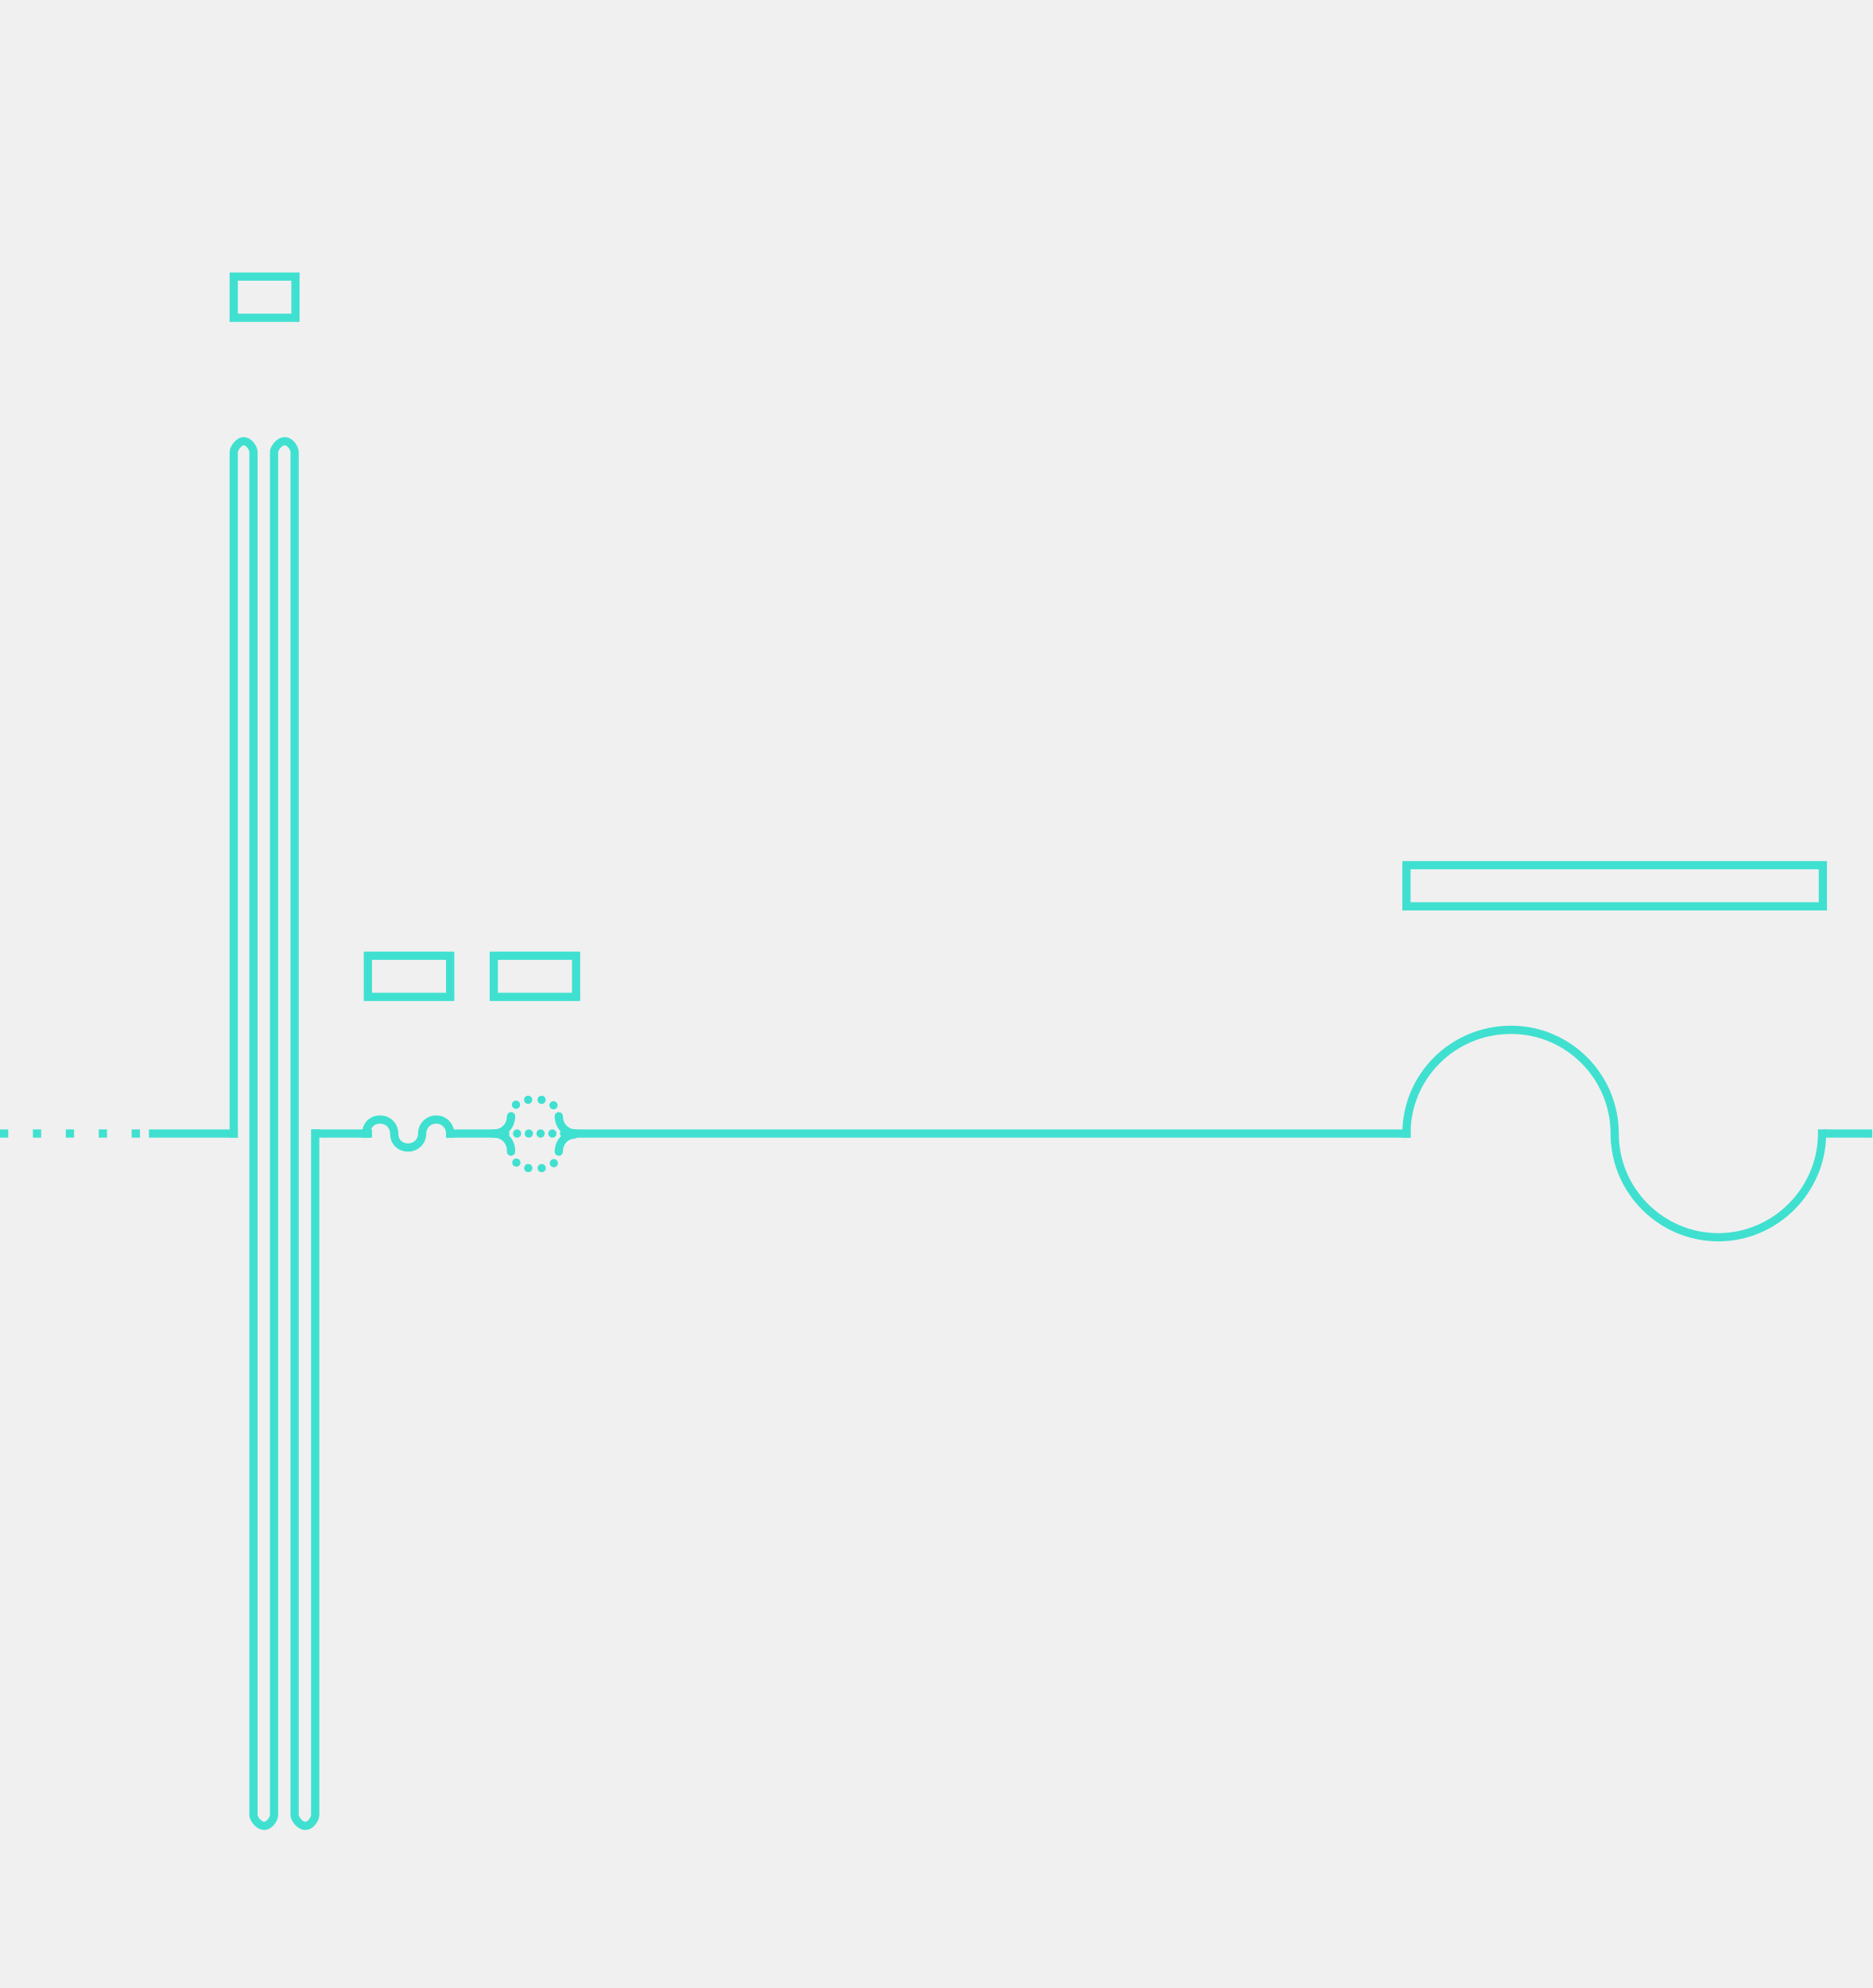
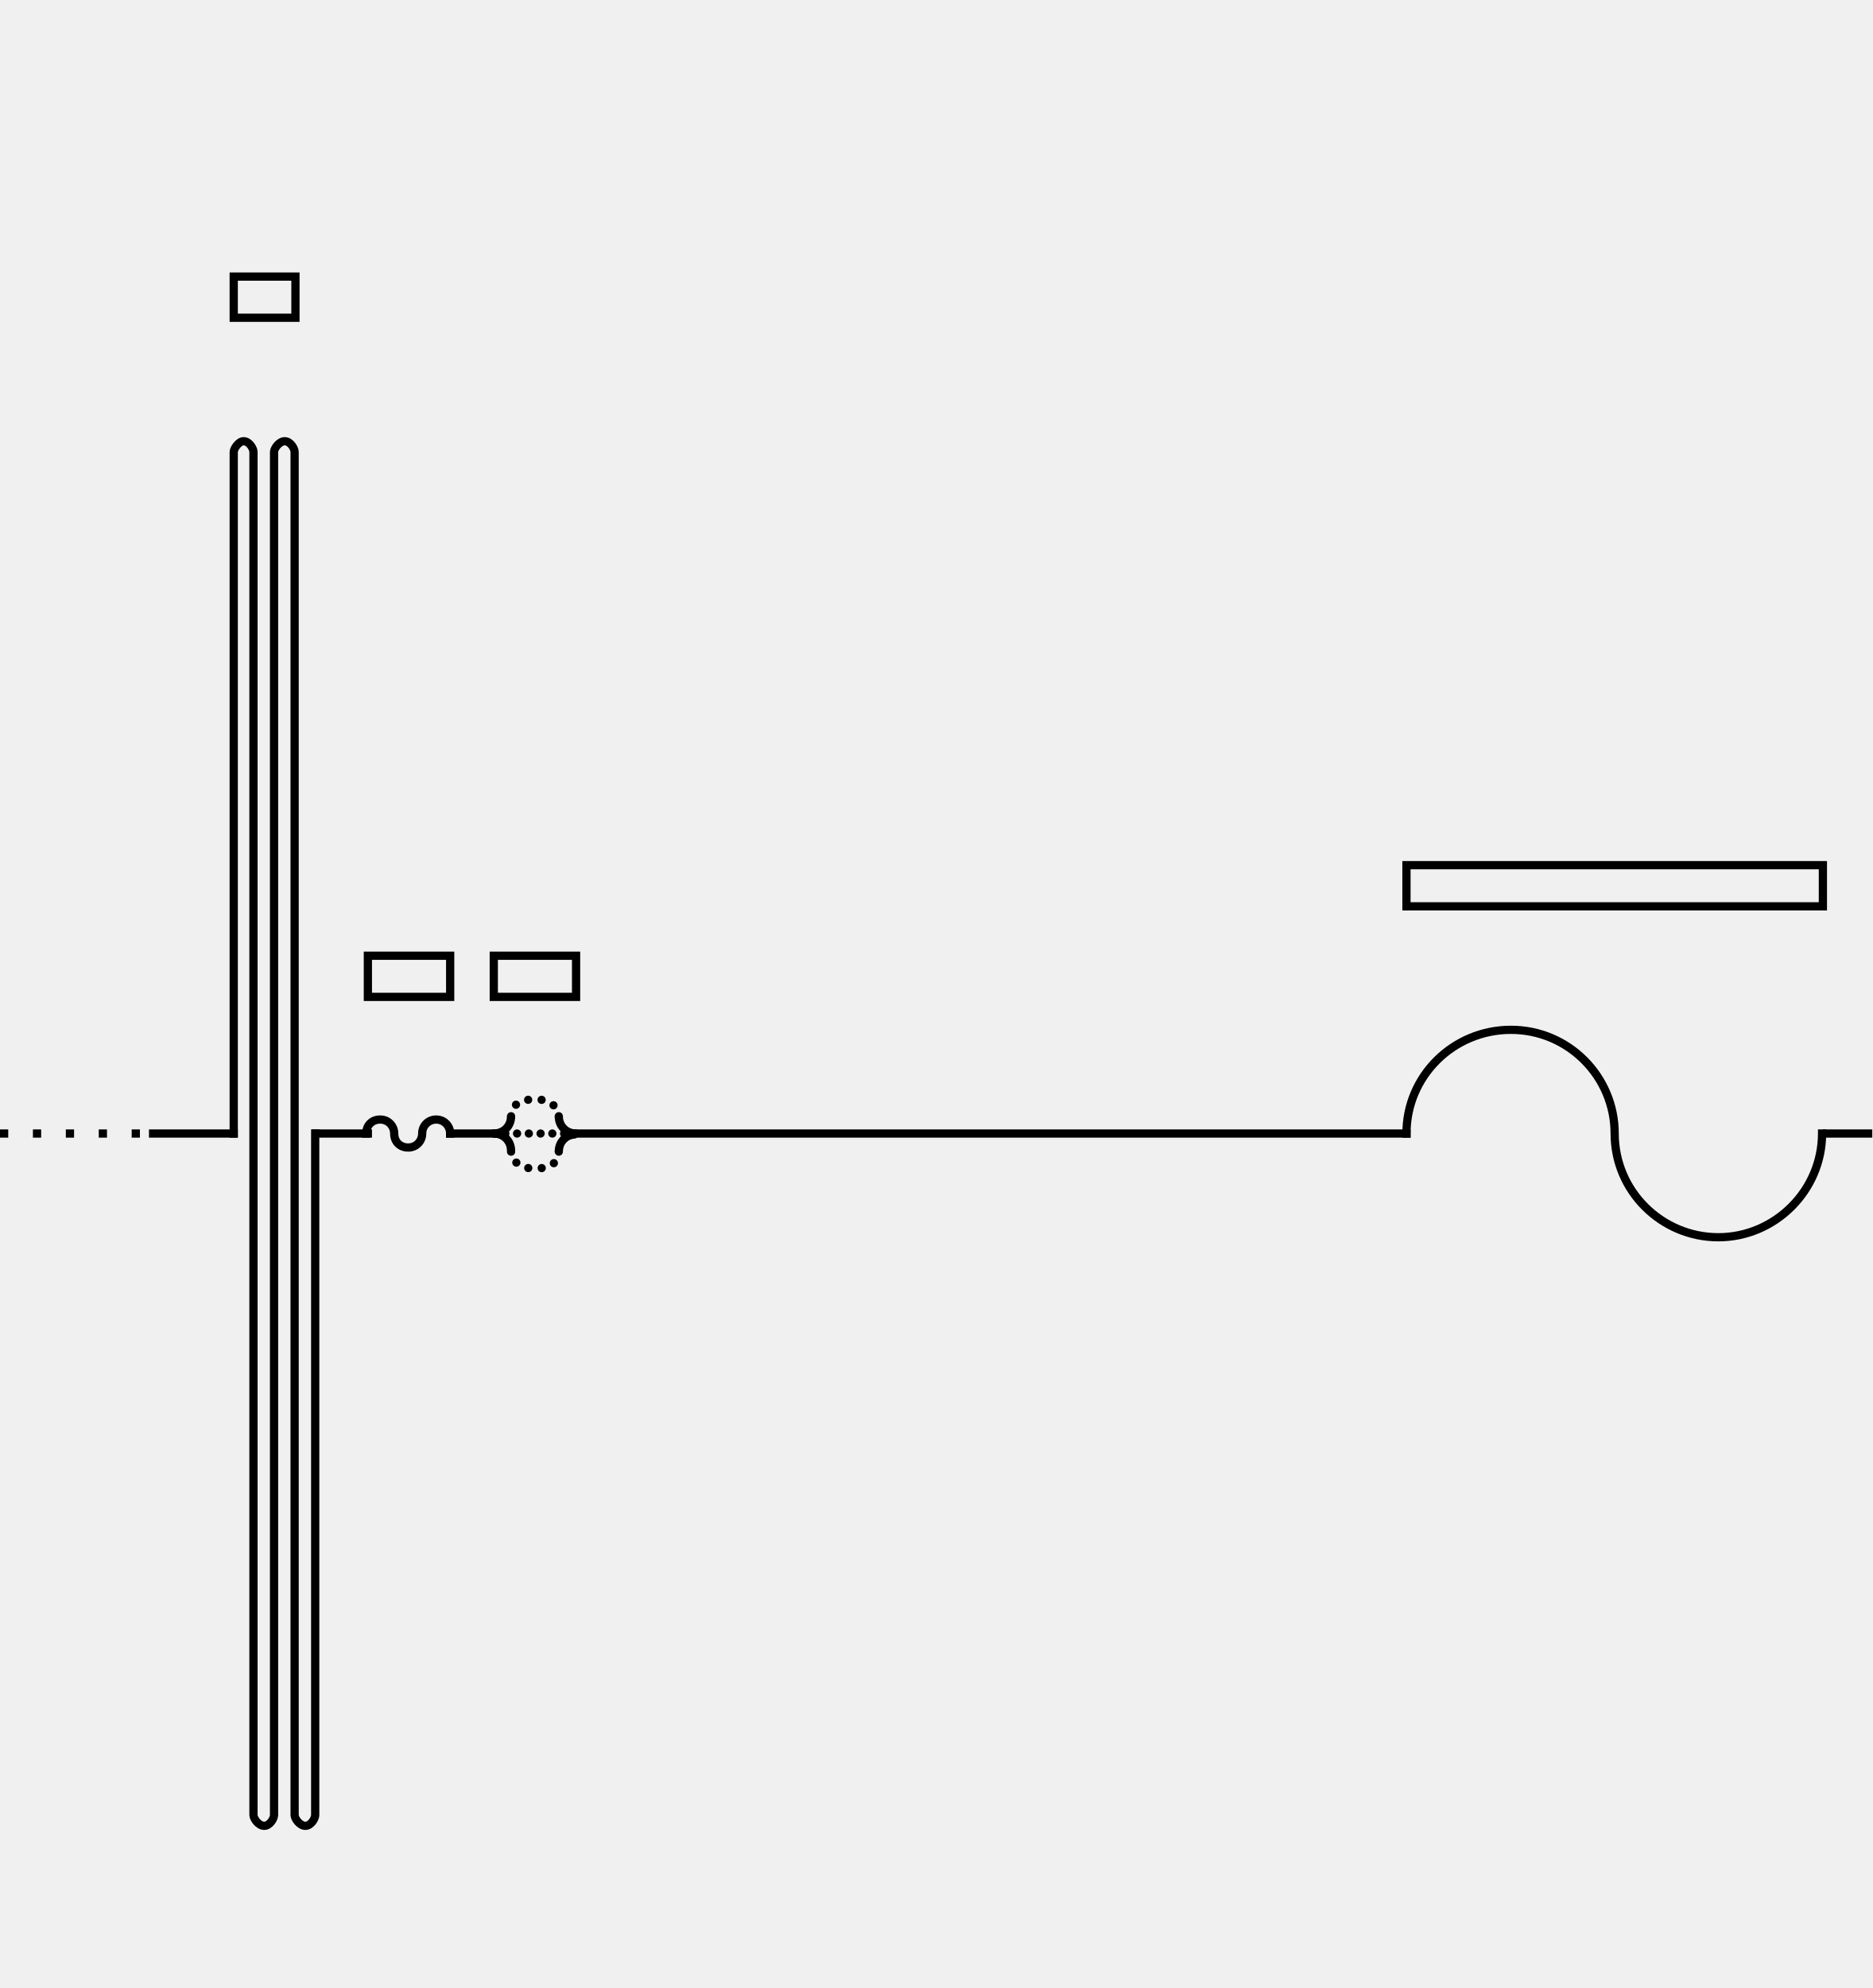
<svg xmlns="http://www.w3.org/2000/svg" version="1.1" id="Layer_1" x="0px" y="0px" viewBox="0 0 227.5 241.5" style="enable-background:new 0 0 227.5 241.5;" xml:space="preserve">
  <style type="text/css">
	.st0{fill:none;}
- 	.st1{fill:none;stroke:turquoise;stroke-dasharray:1,3;}
- 	.st2{fill:none;stroke:turquoise;stroke-linecap:square;}
- 	.st3{fill:none;stroke:turquoise;}
- 	.st4{fill:#FFFFFF;stroke:turquoise;stroke-miterlimit:10;}
- 	.st5{fill:none;stroke:turquoise;stroke-miterlimit:10;}
- 	.st6{fill:none;stroke:turquoise;stroke-linecap:round;stroke-miterlimit:10;}
- 	.st7{fill:none;stroke:turquoise;stroke-linecap:round;stroke-miterlimit:10;stroke-dasharray:0,1.429;}
- 	.st8{fill:none;stroke:turquoise;stroke-linecap:round;stroke-miterlimit:10;stroke-dasharray:0,1.635;}
+ 	.st1{fill:none;stroke:black;stroke-dasharray:1,3;}
+ 	.st2{fill:none;stroke:black;stroke-linecap:square;}
+ 	.st3{fill:none;stroke:black;}
+ 	.st4{fill:#FFFFFF;stroke:black;stroke-miterlimit:10;}
+ 	.st5{fill:none;stroke:black;stroke-miterlimit:10;}
+ 	.st6{fill:none;stroke:black;stroke-linecap:round;stroke-miterlimit:10;}
+ 	.st7{fill:none;stroke:black;stroke-linecap:round;stroke-miterlimit:10;stroke-dasharray:0,1.429;}
+ 	.st8{fill:none;stroke:black;stroke-linecap:round;stroke-miterlimit:10;stroke-dasharray:0,1.635;}
</style>
  <g id="Layer_3">
    <g id="S153-pair-40_8_">
      <rect x="207.5" class="st0" width="20" height="3" />
    </g>
  </g>
  <g id="Layer_1_1_">
    <line class="st1" x1="0" y1="137.7" x2="18.6" y2="137.7" />
    <path class="st2" d="M28.4,137.7V54.9c0-0.4,0.6-1.3,1.2-1.3c0.7,0,1.2,0.9,1.2,1.3v82.8v82.8c0,0.4,0.6,1.3,1.3,1.3   s1.2-0.9,1.2-1.3v-82.8V54.9c0-0.4,0.6-1.3,1.3-1.3s1.2,0.9,1.2,1.3v82.8v82.8c0,0.4,0.6,1.3,1.3,1.3s1.2-0.9,1.2-1.3v-82.8" />
    <path class="st2" d="M170.9,137.7L170.9,137.7c0-7,5.7-12.6,12.7-12.6s12.6,5.7,12.6,12.6l0,0l0,0c0,7,5.7,12.6,12.6,12.6   s12.6-5.7,12.6-12.6l0,0" />
    <path class="st2" d="M54.7,137.7L54.7,137.7c0-0.9-0.7-1.7-1.7-1.7c-0.9,0-1.7,0.7-1.7,1.7l0,0l0,0c0,0.9-0.7,1.7-1.7,1.7   s-1.7-0.7-1.7-1.7l0,0l0,0c0-0.9-0.7-1.7-1.7-1.7s-1.7,0.7-1.7,1.7" />
    <line class="st2" x1="170.9" y1="137.7" x2="70.3" y2="137.7" />
    <line class="st2" x1="61.1" y1="137.7" x2="54.7" y2="137.7" />
    <line class="st2" x1="44.7" y1="137.7" x2="38.4" y2="137.7" />
    <line class="st2" x1="28.4" y1="137.7" x2="18.6" y2="137.7" />
    <polyline class="st3" points="227.5,137.7 227.5,137.7 221.5,137.7  " />
    <g id="S153-pair-40_9_">
      <rect x="170.9" y="105.1" class="st2" width="50.6" height="5" />
    </g>
    <g id="S153-pair-40_28_">
      <rect x="60" y="116.1" class="st2" width="10" height="5" />
    </g>
    <g id="S153-pair-40_35_">
      <rect x="44.7" y="116.1" class="st2" width="10" height="5" />
    </g>
    <g id="S153-pair-40_12_">
      <rect x="28.4" y="33.6" class="st2" width="7.5" height="5" />
    </g>
    <g>
      <path class="st4" d="M67.9,139.9c0-1.2,0.9-2.1,2.1-2.1" />
      <path class="st5" d="M62.1,135.6c0,1.2-0.9,2.1-2.1,2.1" />
      <path class="st5" d="M70,137.7c-1.2,0-2.1-0.9-2.1-2.1" />
      <path class="st5" d="M60,137.7c1.2,0,2.1,0.9,2.1,2.1" />
      <g>
        <g>
          <line class="st6" x1="60" y1="137.7" x2="60" y2="137.7" />
          <line class="st7" x1="61.4" y1="137.7" x2="69.3" y2="137.7" />
          <line class="st6" x1="70" y1="137.7" x2="70" y2="137.7" />
        </g>
      </g>
      <g>
        <g>
          <line class="st6" x1="62.1" y1="135.6" x2="62.1" y2="135.6" />
          <path class="st8" d="M62.7,134.2c0.4-0.4,0.9-0.6,1.5-0.6h1.5c0.9,0,1.6,0.5,2,1.3" />
          <line class="st6" x1="67.9" y1="135.6" x2="67.9" y2="135.6" />
        </g>
      </g>
      <g>
        <g>
          <line class="st6" x1="67.9" y1="139.9" x2="67.9" y2="139.9" />
          <path class="st8" d="M67.3,141.3c-0.4,0.4-0.9,0.6-1.5,0.6h-1.5c-0.9,0-1.6-0.5-2-1.3" />
          <line class="st6" x1="62.1" y1="139.9" x2="62.1" y2="139.9" />
        </g>
      </g>
    </g>
  </g>
</svg>
